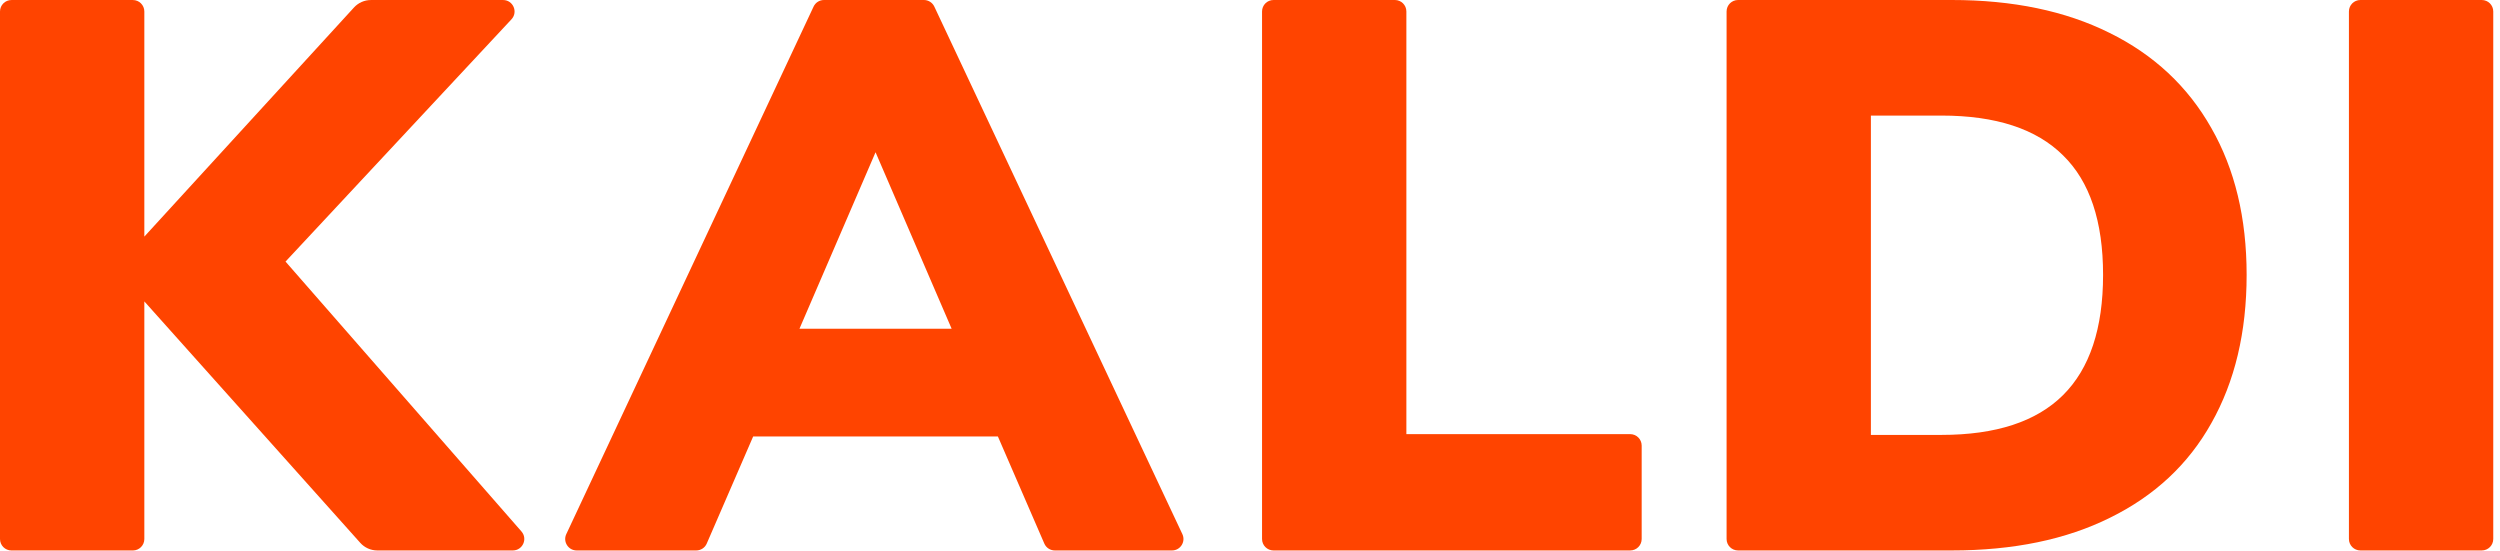
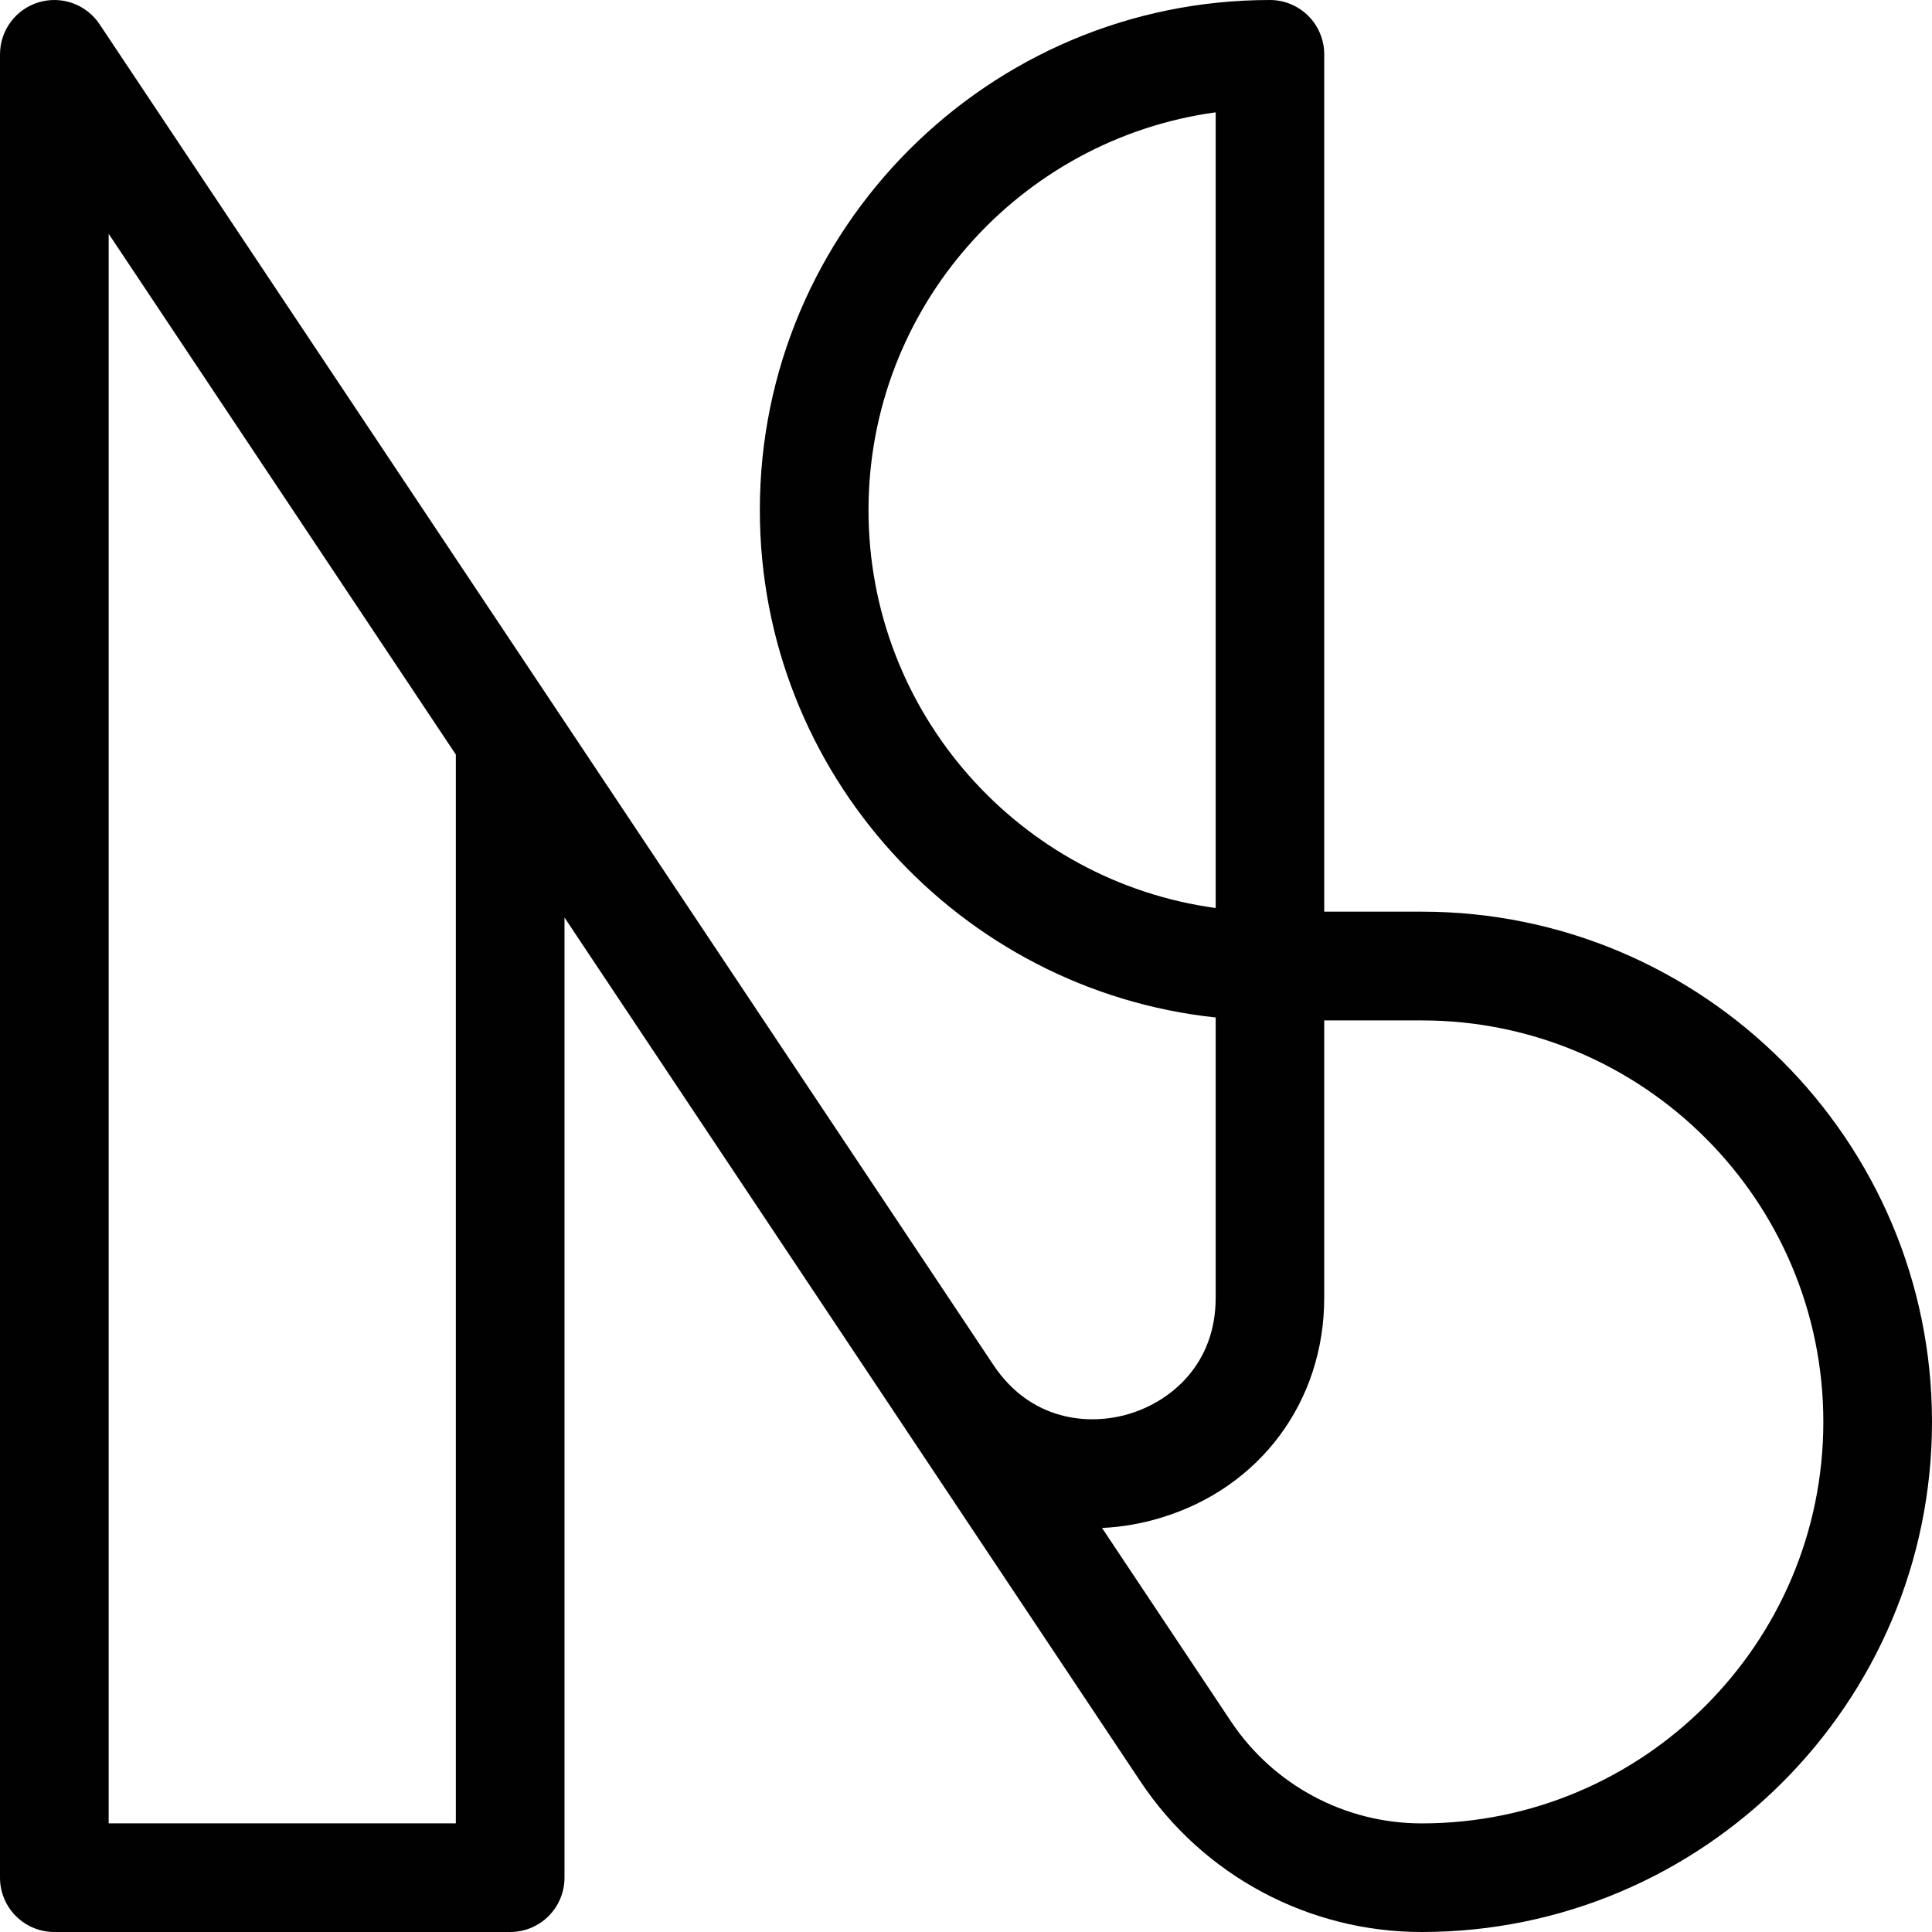
- <svg xmlns="http://www.w3.org/2000/svg" xmlns:xlink="http://www.w3.org/1999/xlink" viewBox="0 0 109 24">
-   <g transform="translate(-1470)">
-     <g style="mix-blend-mode:normal" transform="translate(1470)" fill="#f40">
-       <use xlink:href="#b" style="mix-blend-mode:normal" />
-       <use xlink:href="#c" style="mix-blend-mode:normal" />
-       <use xlink:href="#d" style="mix-blend-mode:normal" />
-       <use xlink:href="#e" style="mix-blend-mode:normal" />
-       <use xlink:href="#f" style="mix-blend-mode:normal" />
+ <svg xmlns="http://www.w3.org/2000/svg" viewBox="0 0 650 650">
+   <defs>
+     <style>.cls-1{fill:#010101;}</style>
+   </defs>
+   <g id="Ebene_2" data-name="Ebene 2">
+     <g id="Logo_Symbol_BLack">
+       <path id="Symbol" class="cls-1" d="M478.36,650a113.59,113.59,0,0,1-94.69-50.68L189.92,308.7v323A18.28,18.28,0,0,1,171.64,650H18.28A18.28,18.28,0,0,1,0,631.72V18.28A18.28,18.28,0,0,1,33.49,8.14L186.74,238l.24.36L334.07,459l.15.22C346.6,477.81,366,479.89,380,475.65s29-16.72,29-39V342.32c-86.08-9.16-153.36-82.21-153.36-170.68C255.6,77,332.59,0,427.24,0a18.27,18.27,0,0,1,18.28,18.28V306.72h32.84c94.65,0,171.64,77,171.64,171.64S573,650,478.36,650ZM370.77,514.07l43.32,65a77.09,77.09,0,0,0,64.27,34.39c74.48,0,135.08-60.6,135.08-135.08s-60.6-135.07-135.08-135.07H445.52v93.32c0,34.87-21.57,63.93-54.94,74A80.89,80.89,0,0,1,370.77,514.07ZM36.56,613.44h116.8V253.86L36.56,78.66ZM409,37.79c-65.87,9-116.8,65.57-116.8,133.85S343.09,296.54,409,305.49Z" />
    </g>
  </g>
-   <defs>
-     <path id="b" d="M22.735 23.171c.283.323.053.829-.376.829h-5.907c-.285 0-.556-.121-.745-.333l-9.414-10.526v10.36c0 .276-.224.5-.5.5h-5.293c-.276 0-.5-.224-.5-.5v-23c0-.276.224-.5.5-.5h5.293c.276 0 .5.224.5.5v9.815l9.141-9.99c.19-.207.457-.325.738-.325h5.762c.437 0 .664.521.366.841l-9.851 10.563 10.287 11.767z" />
-     <path id="c" d="M45.991 24c-.199 0-.38-.118-.459-.301l-2.024-4.669h-10.67l-2.024 4.669c-.079.183-.259.301-.459.301h-5.212c-.366 0-.608-.381-.453-.712l10.782-23c.082-.176.259-.288.453-.288h4.358c.194 0 .37.112.453.287l10.815 23c.156.332-.086.713-.452.713h-5.108zm-11.135-9.668h6.635l-3.317-7.694-3.317 7.694z" />
-     <path id="d" d="M55.525 24c-.276 0-.5-.224-.5-.5v-23c0-.276.224-.5.5-.5h5.293c.276 0 .5.224.5.5v18.428h9.759c.276 0 .5.224.5.5v4.072c0 .276-.224.5-.5.5h-15.552z" />
-     <path id="e" d="M75.279.5c0-.276.224-.5.5-.5h9.315c2.667 0 4.959.477 6.874 1.43 1.938.953 3.42 2.338 4.446 4.153 1.026 1.793 1.539 3.926 1.539 6.4 0 2.496-.513 4.652-1.539 6.468-1.003 1.793-2.474 3.166-4.412 4.119-1.915.953-4.218 1.43-6.908 1.43h-9.315c-.276 0-.5-.224-.5-.5v-23zm9.37 18.462c2.371 0 4.138-.579 5.301-1.736 1.163-1.157 1.744-2.905 1.744-5.242 0-2.338-.581-4.074-1.744-5.209-1.163-1.157-2.93-1.736-5.301-1.736h-3.078v13.923h3.078z" />
-     <path id="f" d="M102.913 24c-.276 0-.5-.224-.5-.5v-23c0-.276.224-.5.5-.5h5.293c.276 0 .5.224.5.5v23c0 .276-.224.5-.5.5h-5.293z" />
-   </defs>
</svg>
